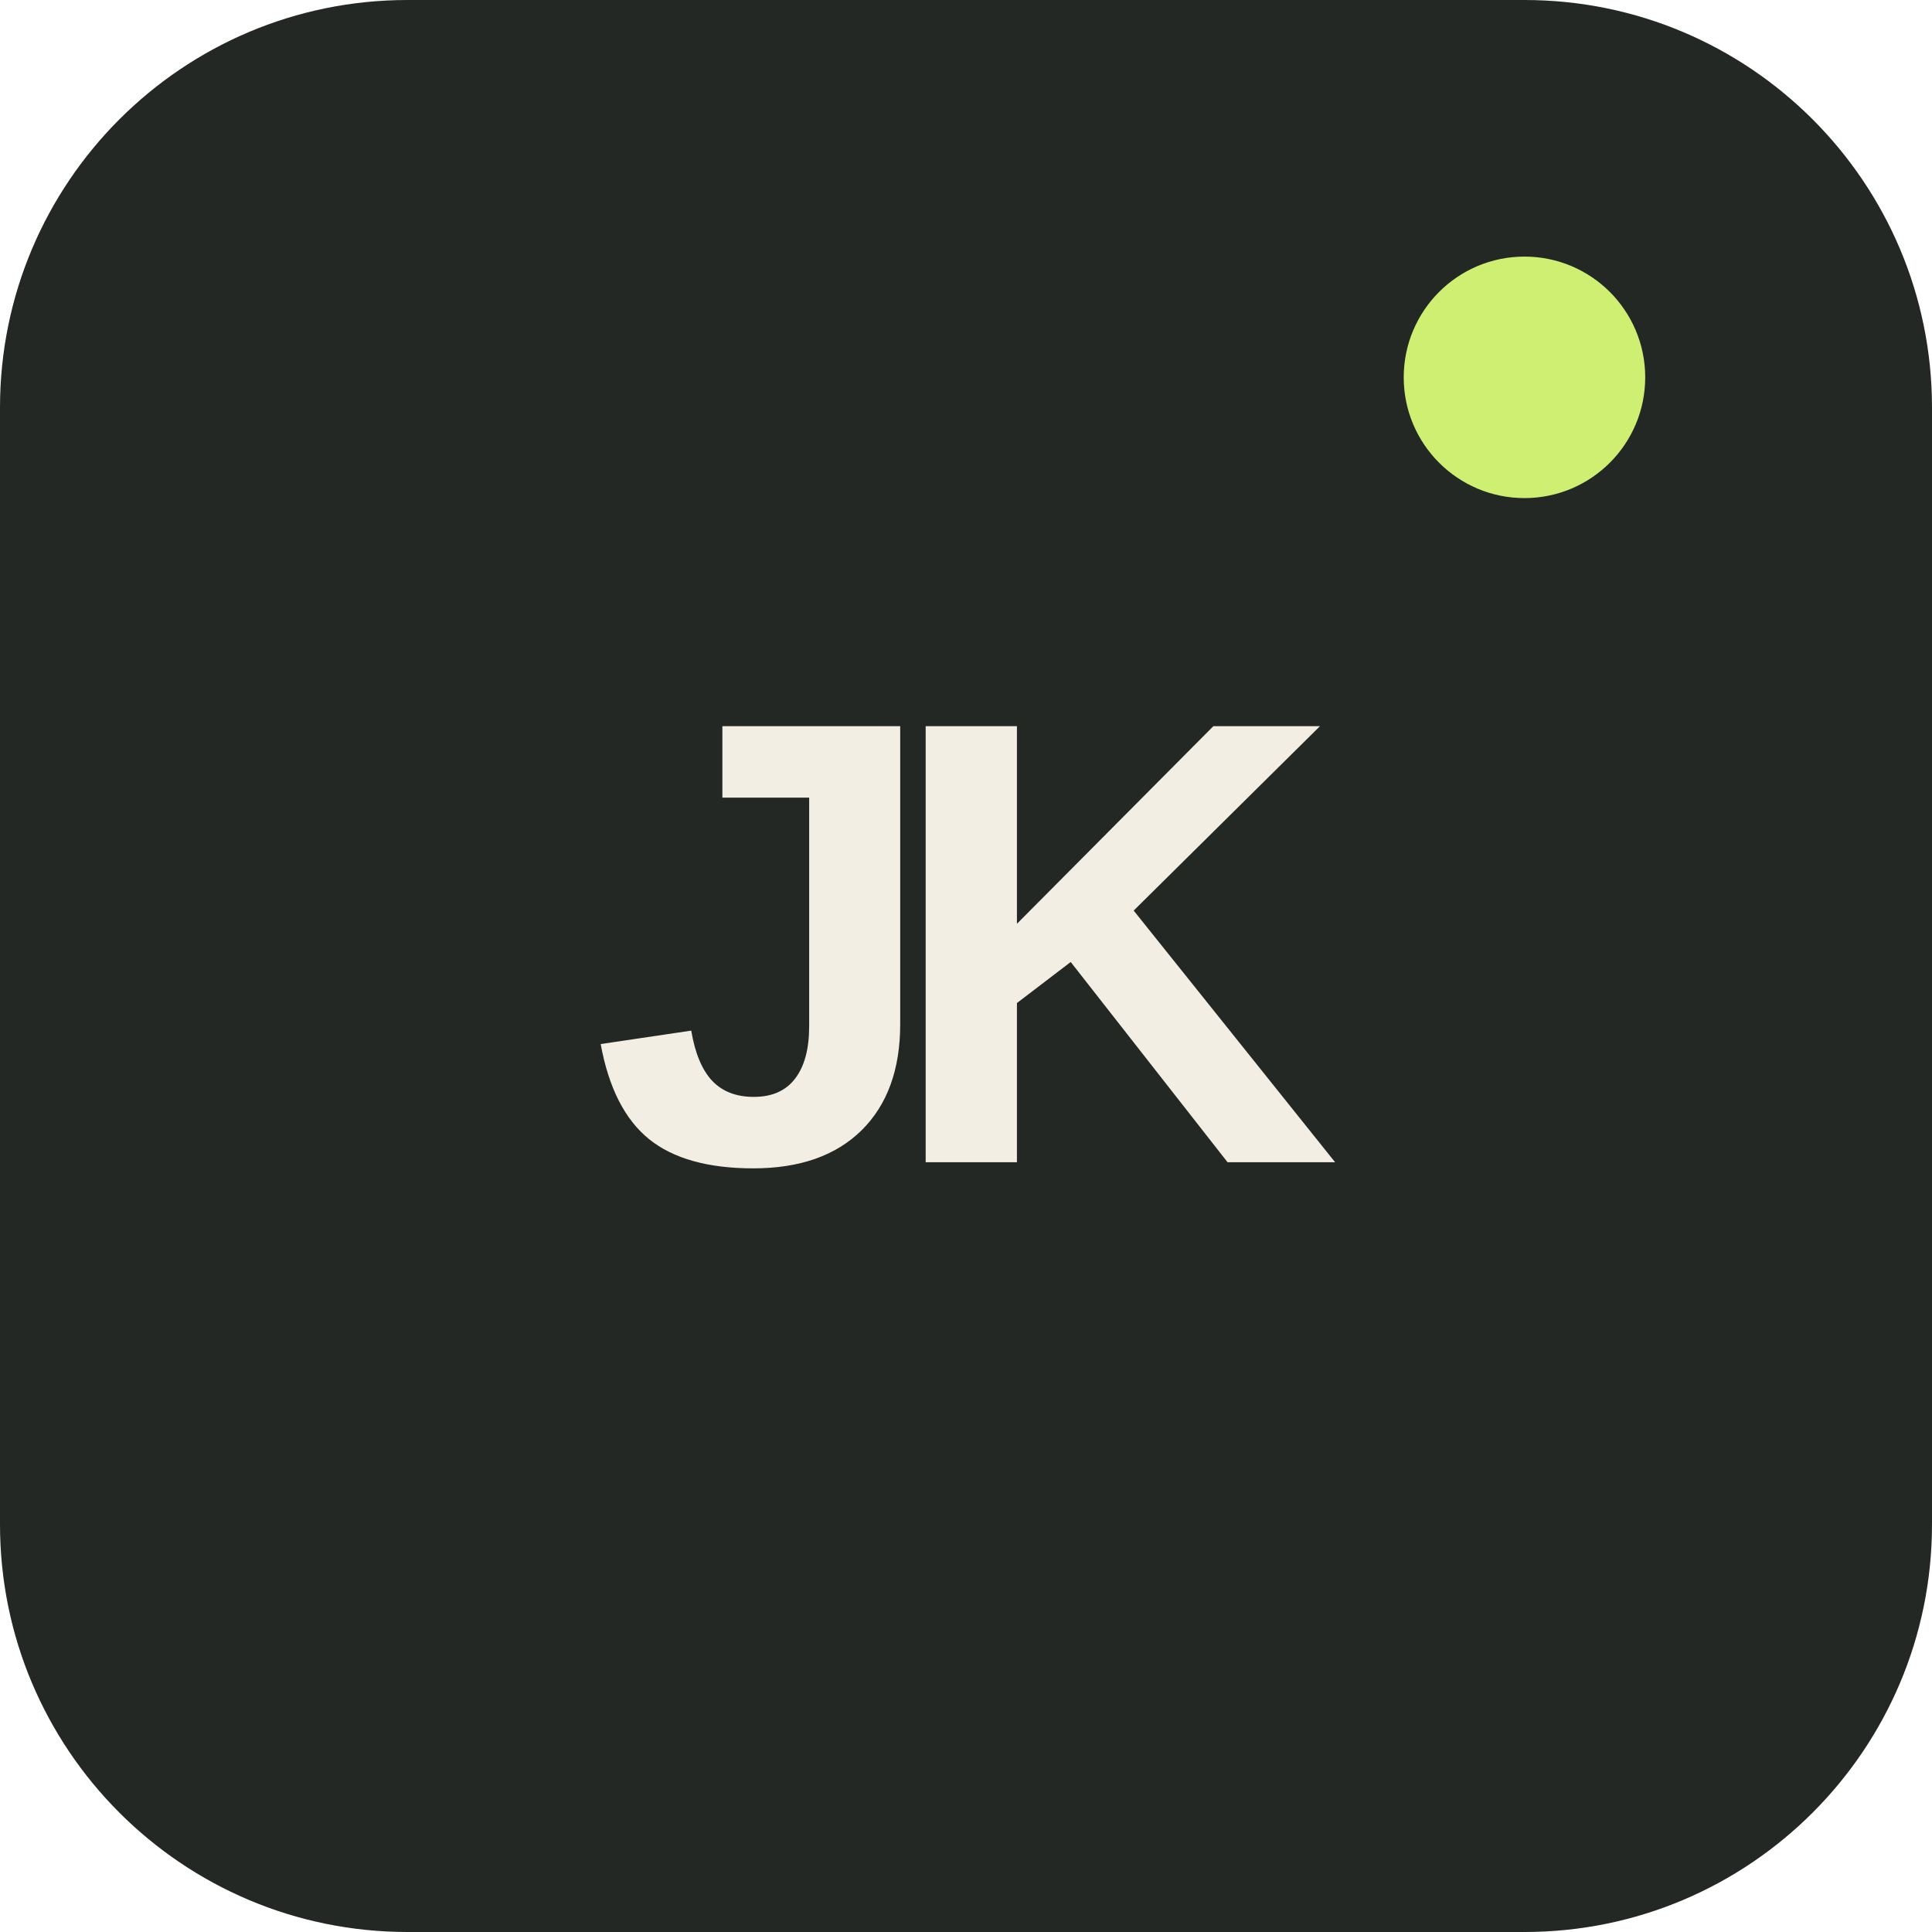
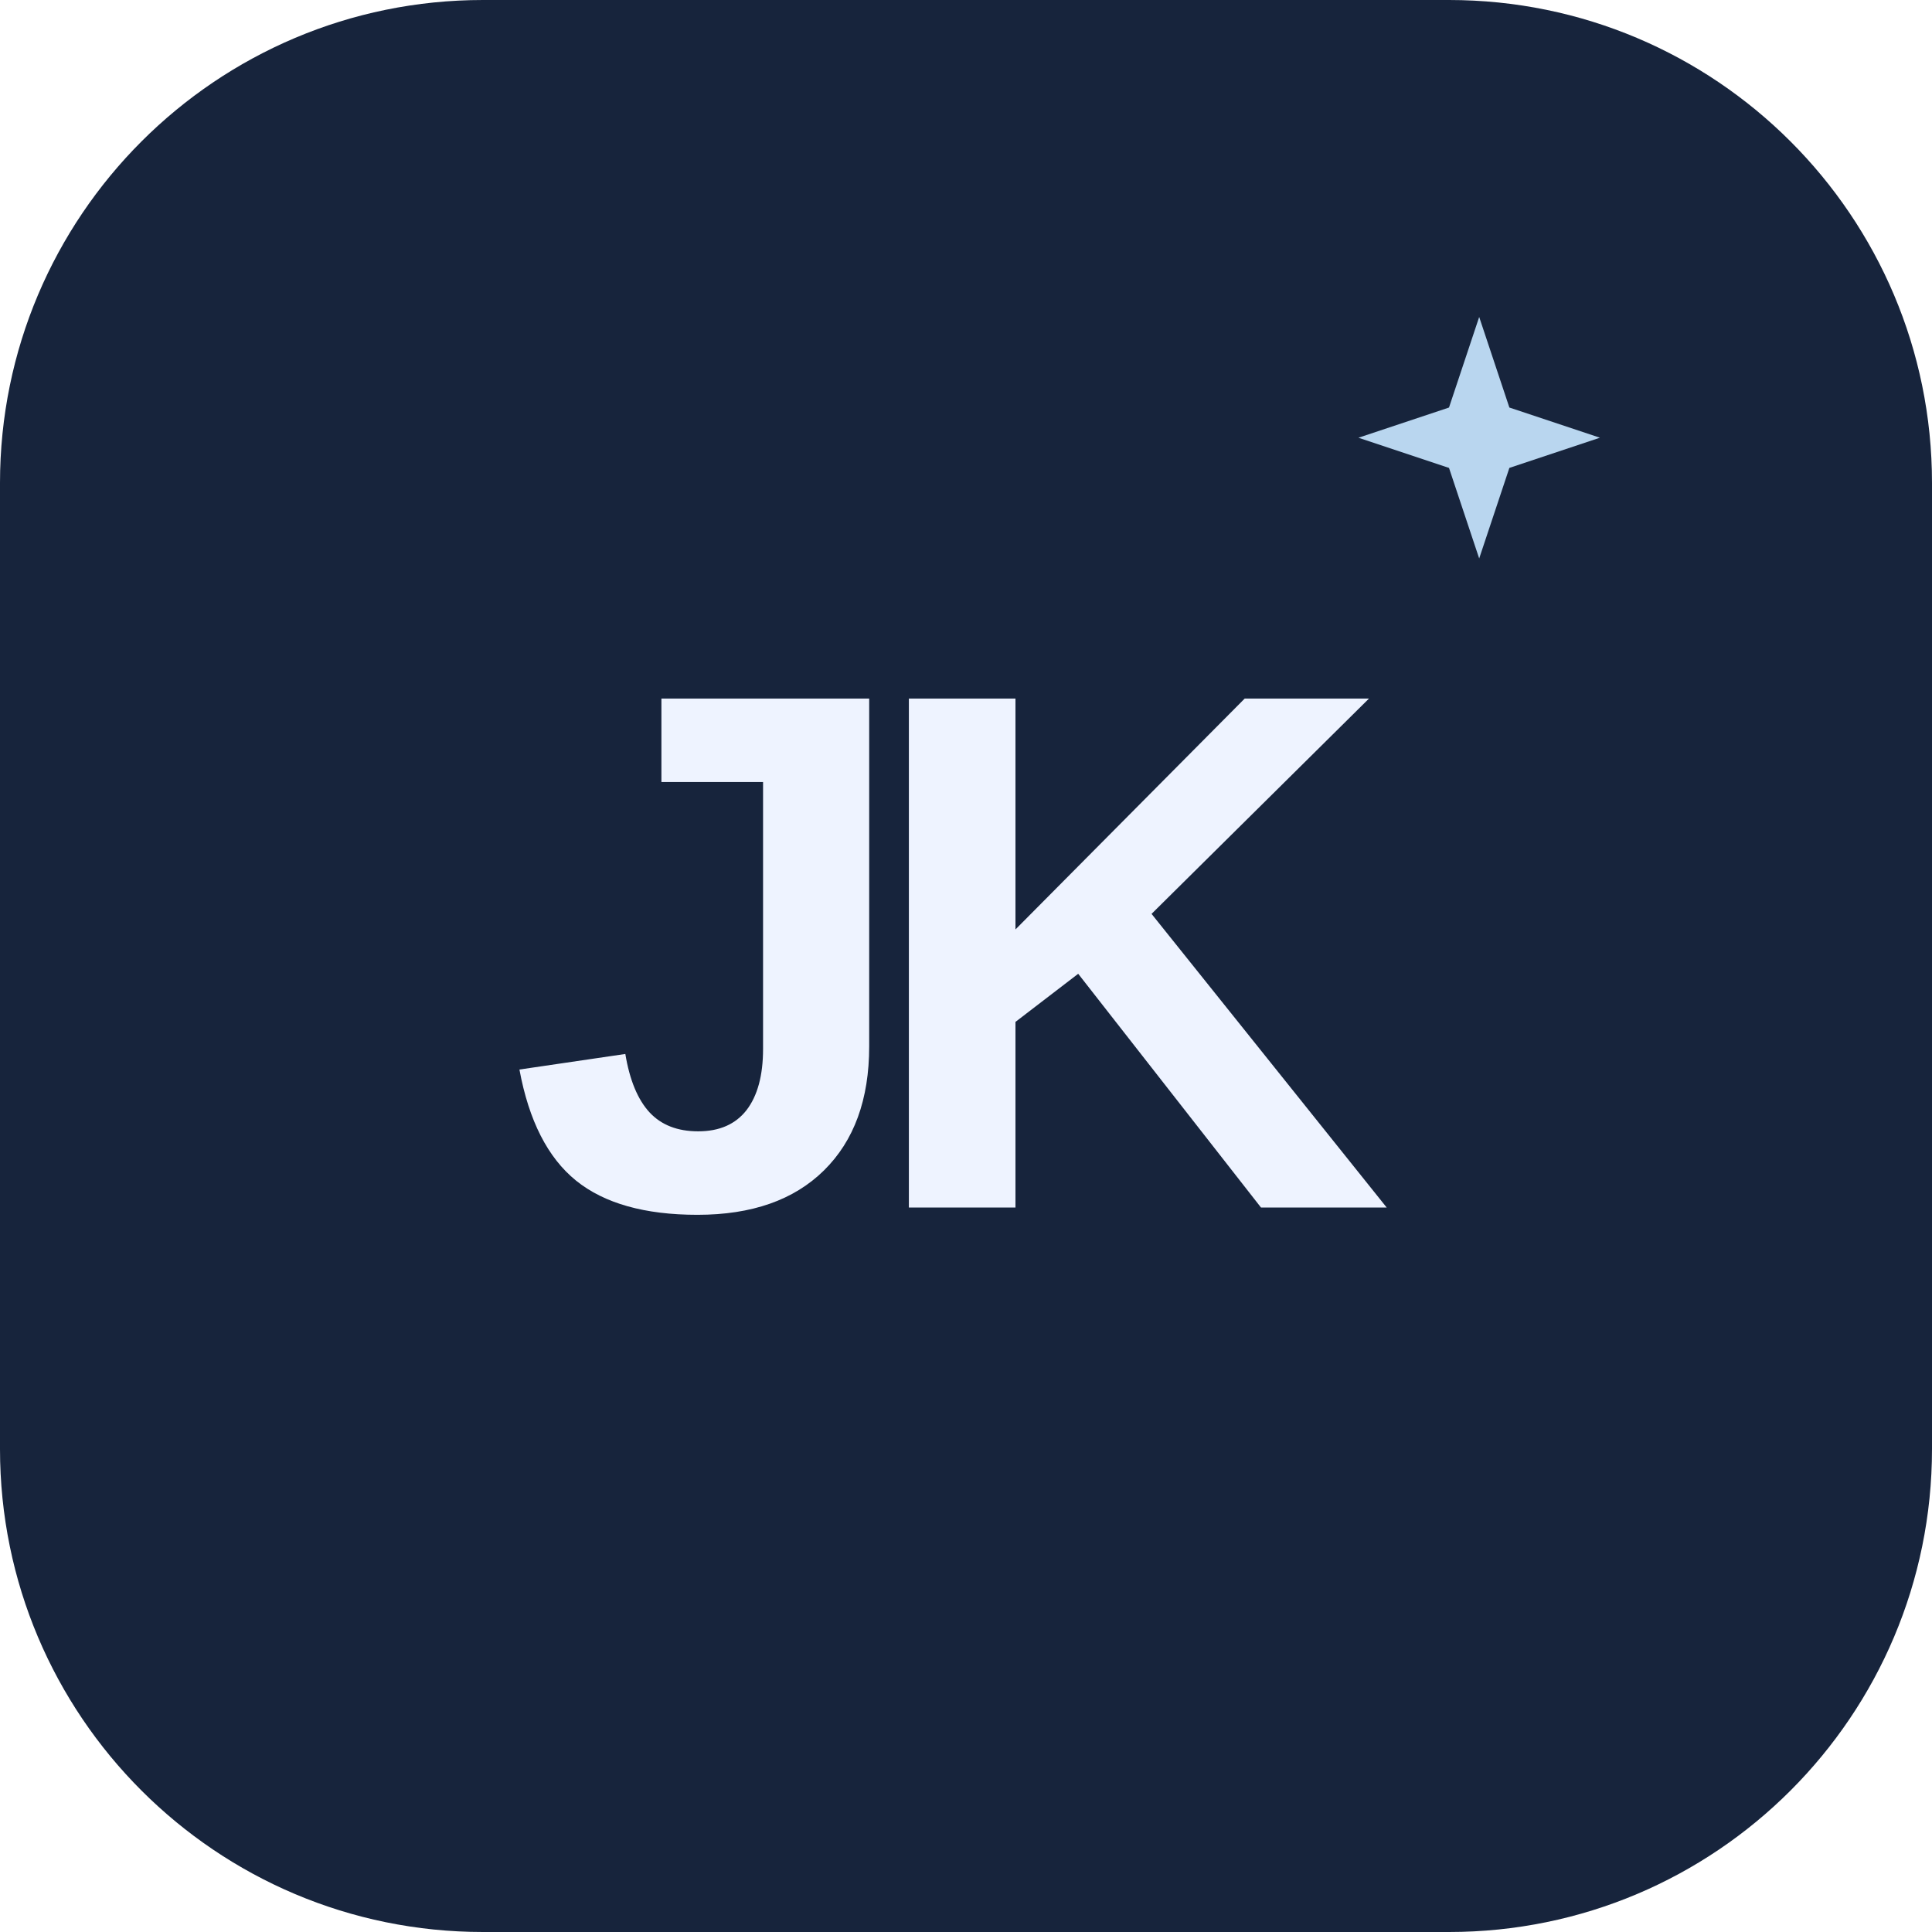
- <svg xmlns="http://www.w3.org/2000/svg" width="128" height="128" viewBox="0 0 128 128">
-   <rect width="128" height="128" rx="27" fill="#242824" />
-   <text x="64" y="77" font-family="Arial, sans-serif" fill="#f3eee4" font-size="42" font-weight="700" text-anchor="middle" letter-spacing="-4">JK</text>
-   <circle cx="101" cy="25" r="8" fill="#ceef71" />
+ <svg xmlns="http://www.w3.org/2000/svg" viewBox="0 0 128 128">
+   <rect width="128" height="128" rx="32" fill="#17243c" />
+   <text x="63" y="80" font-family="Arial,sans-serif" fill="#eef3ff" font-size="49" font-weight="600" text-anchor="middle" letter-spacing="-4">JK</text>
+   <path d="m98 21 2 6 6 2-6 2-2 6-2-6-6-2 6-2z" fill="#b9d6ef" />
</svg>
